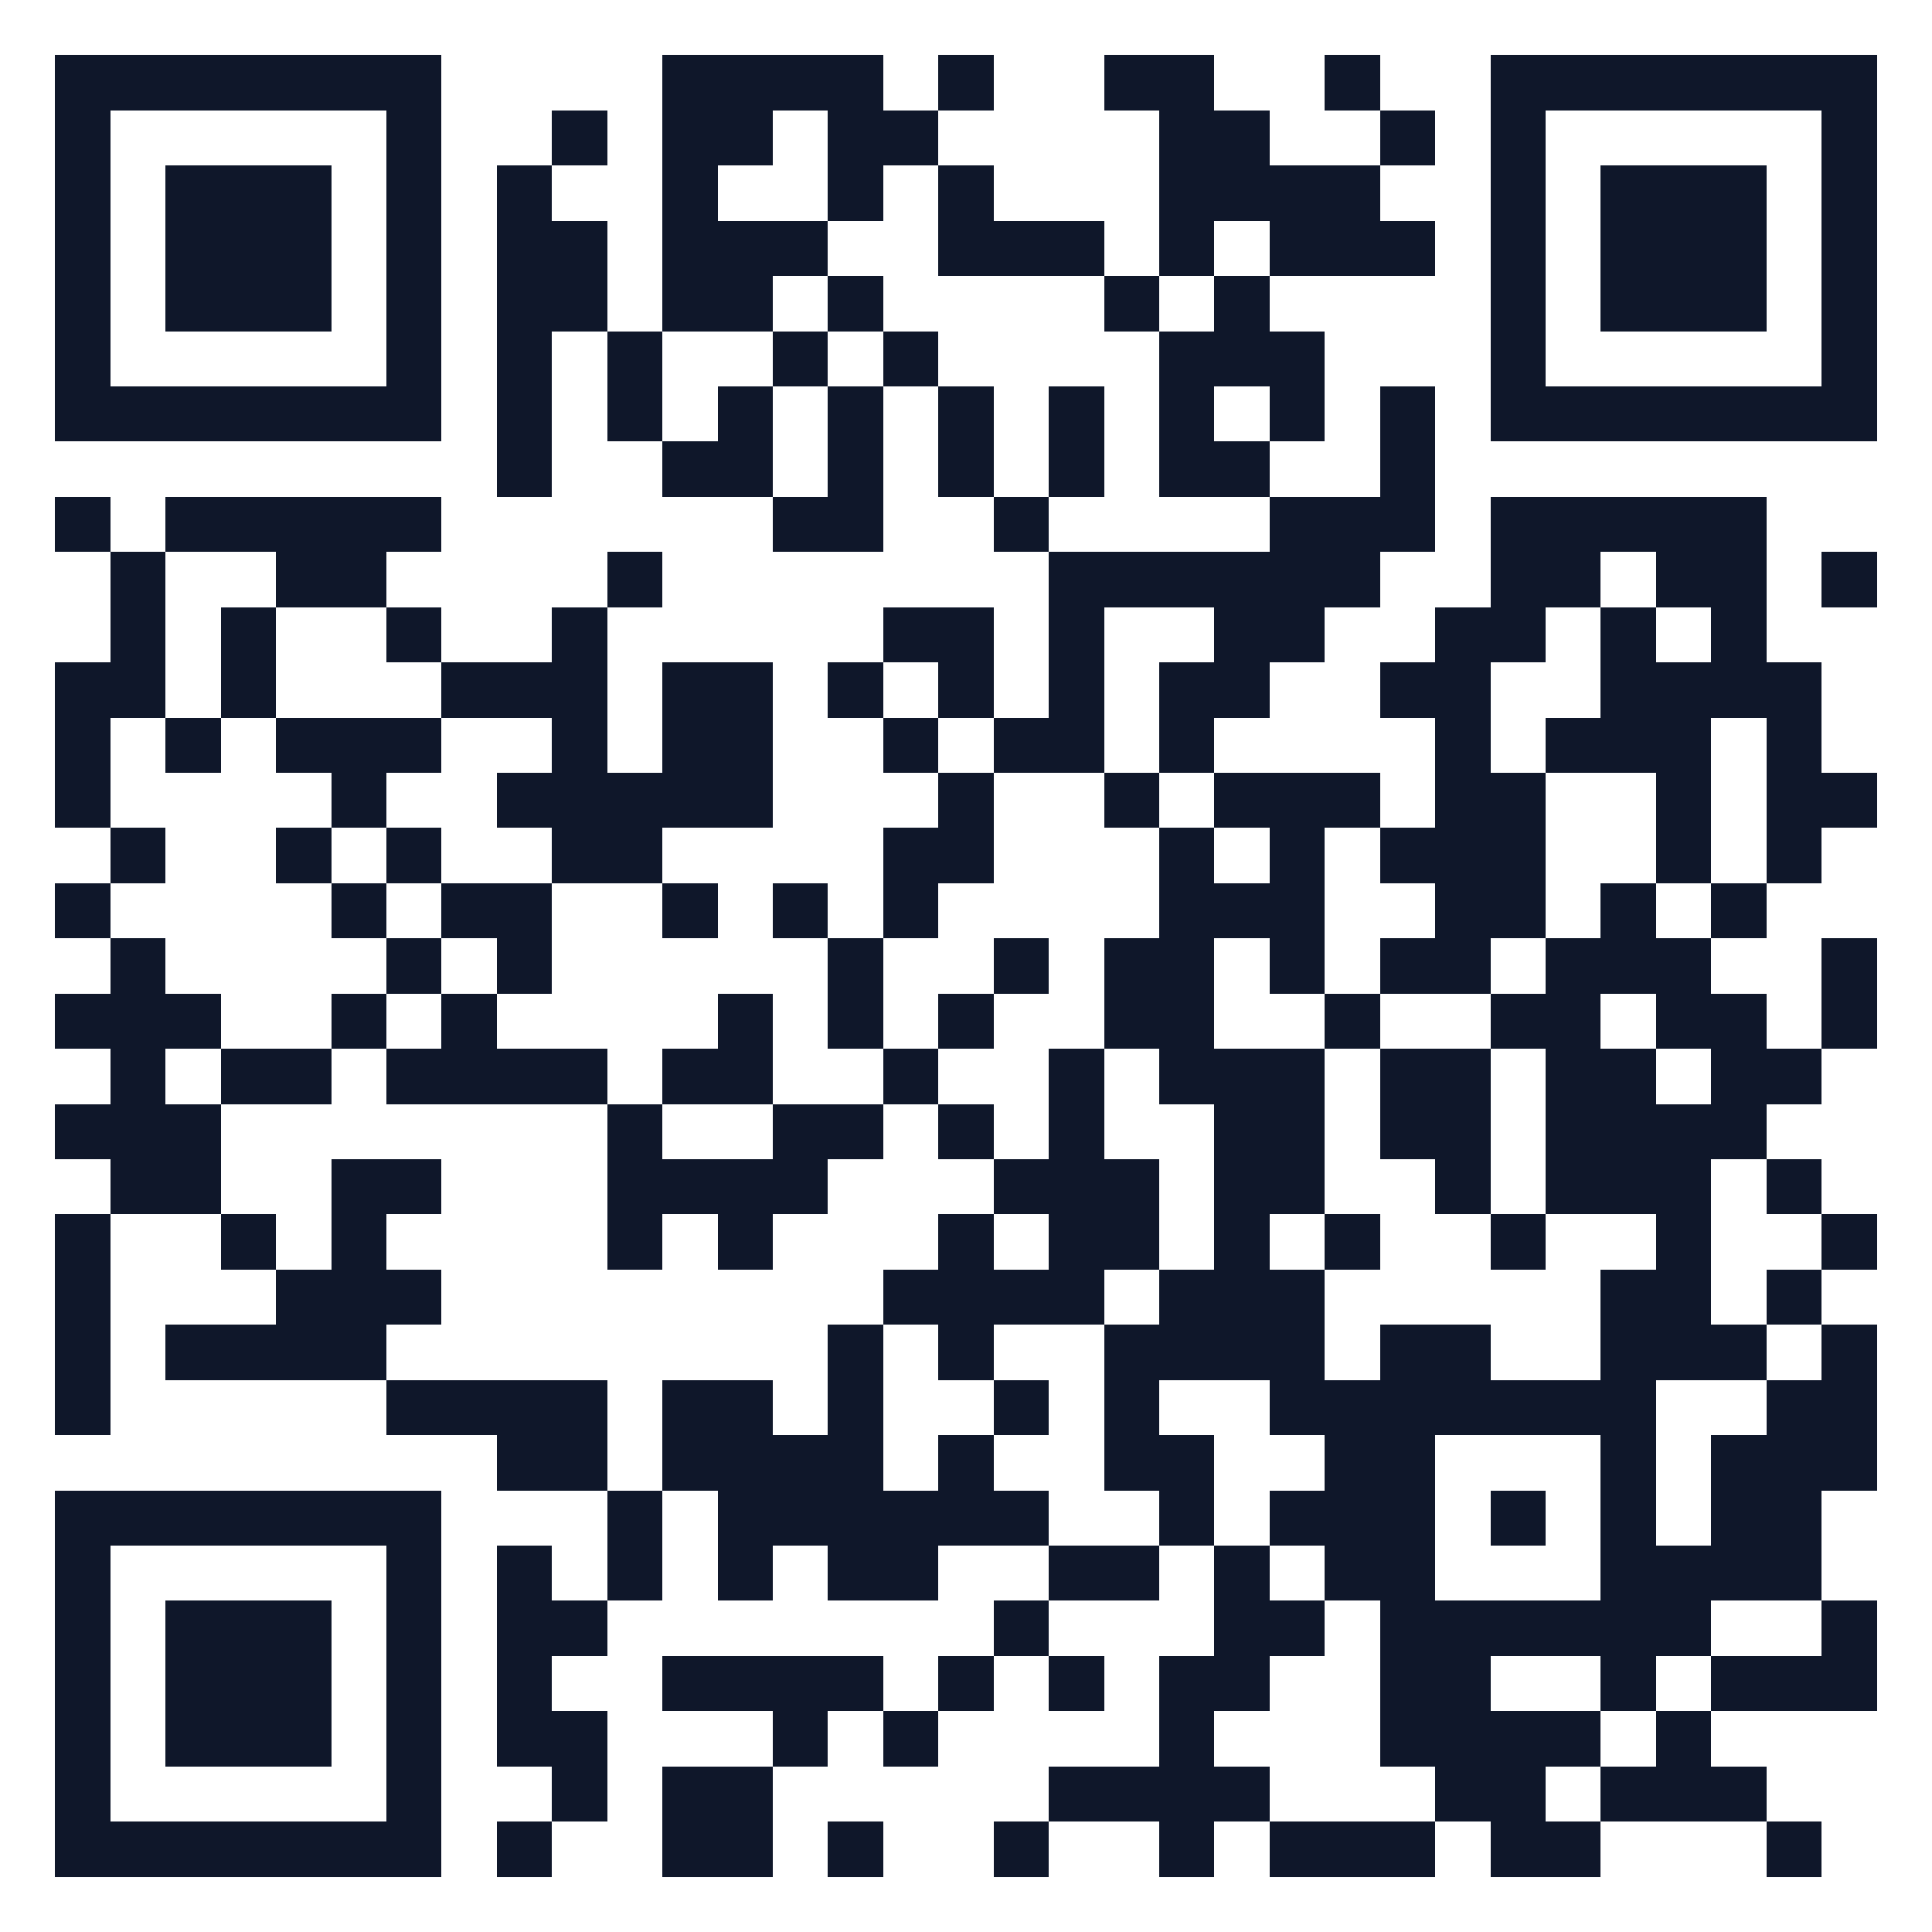
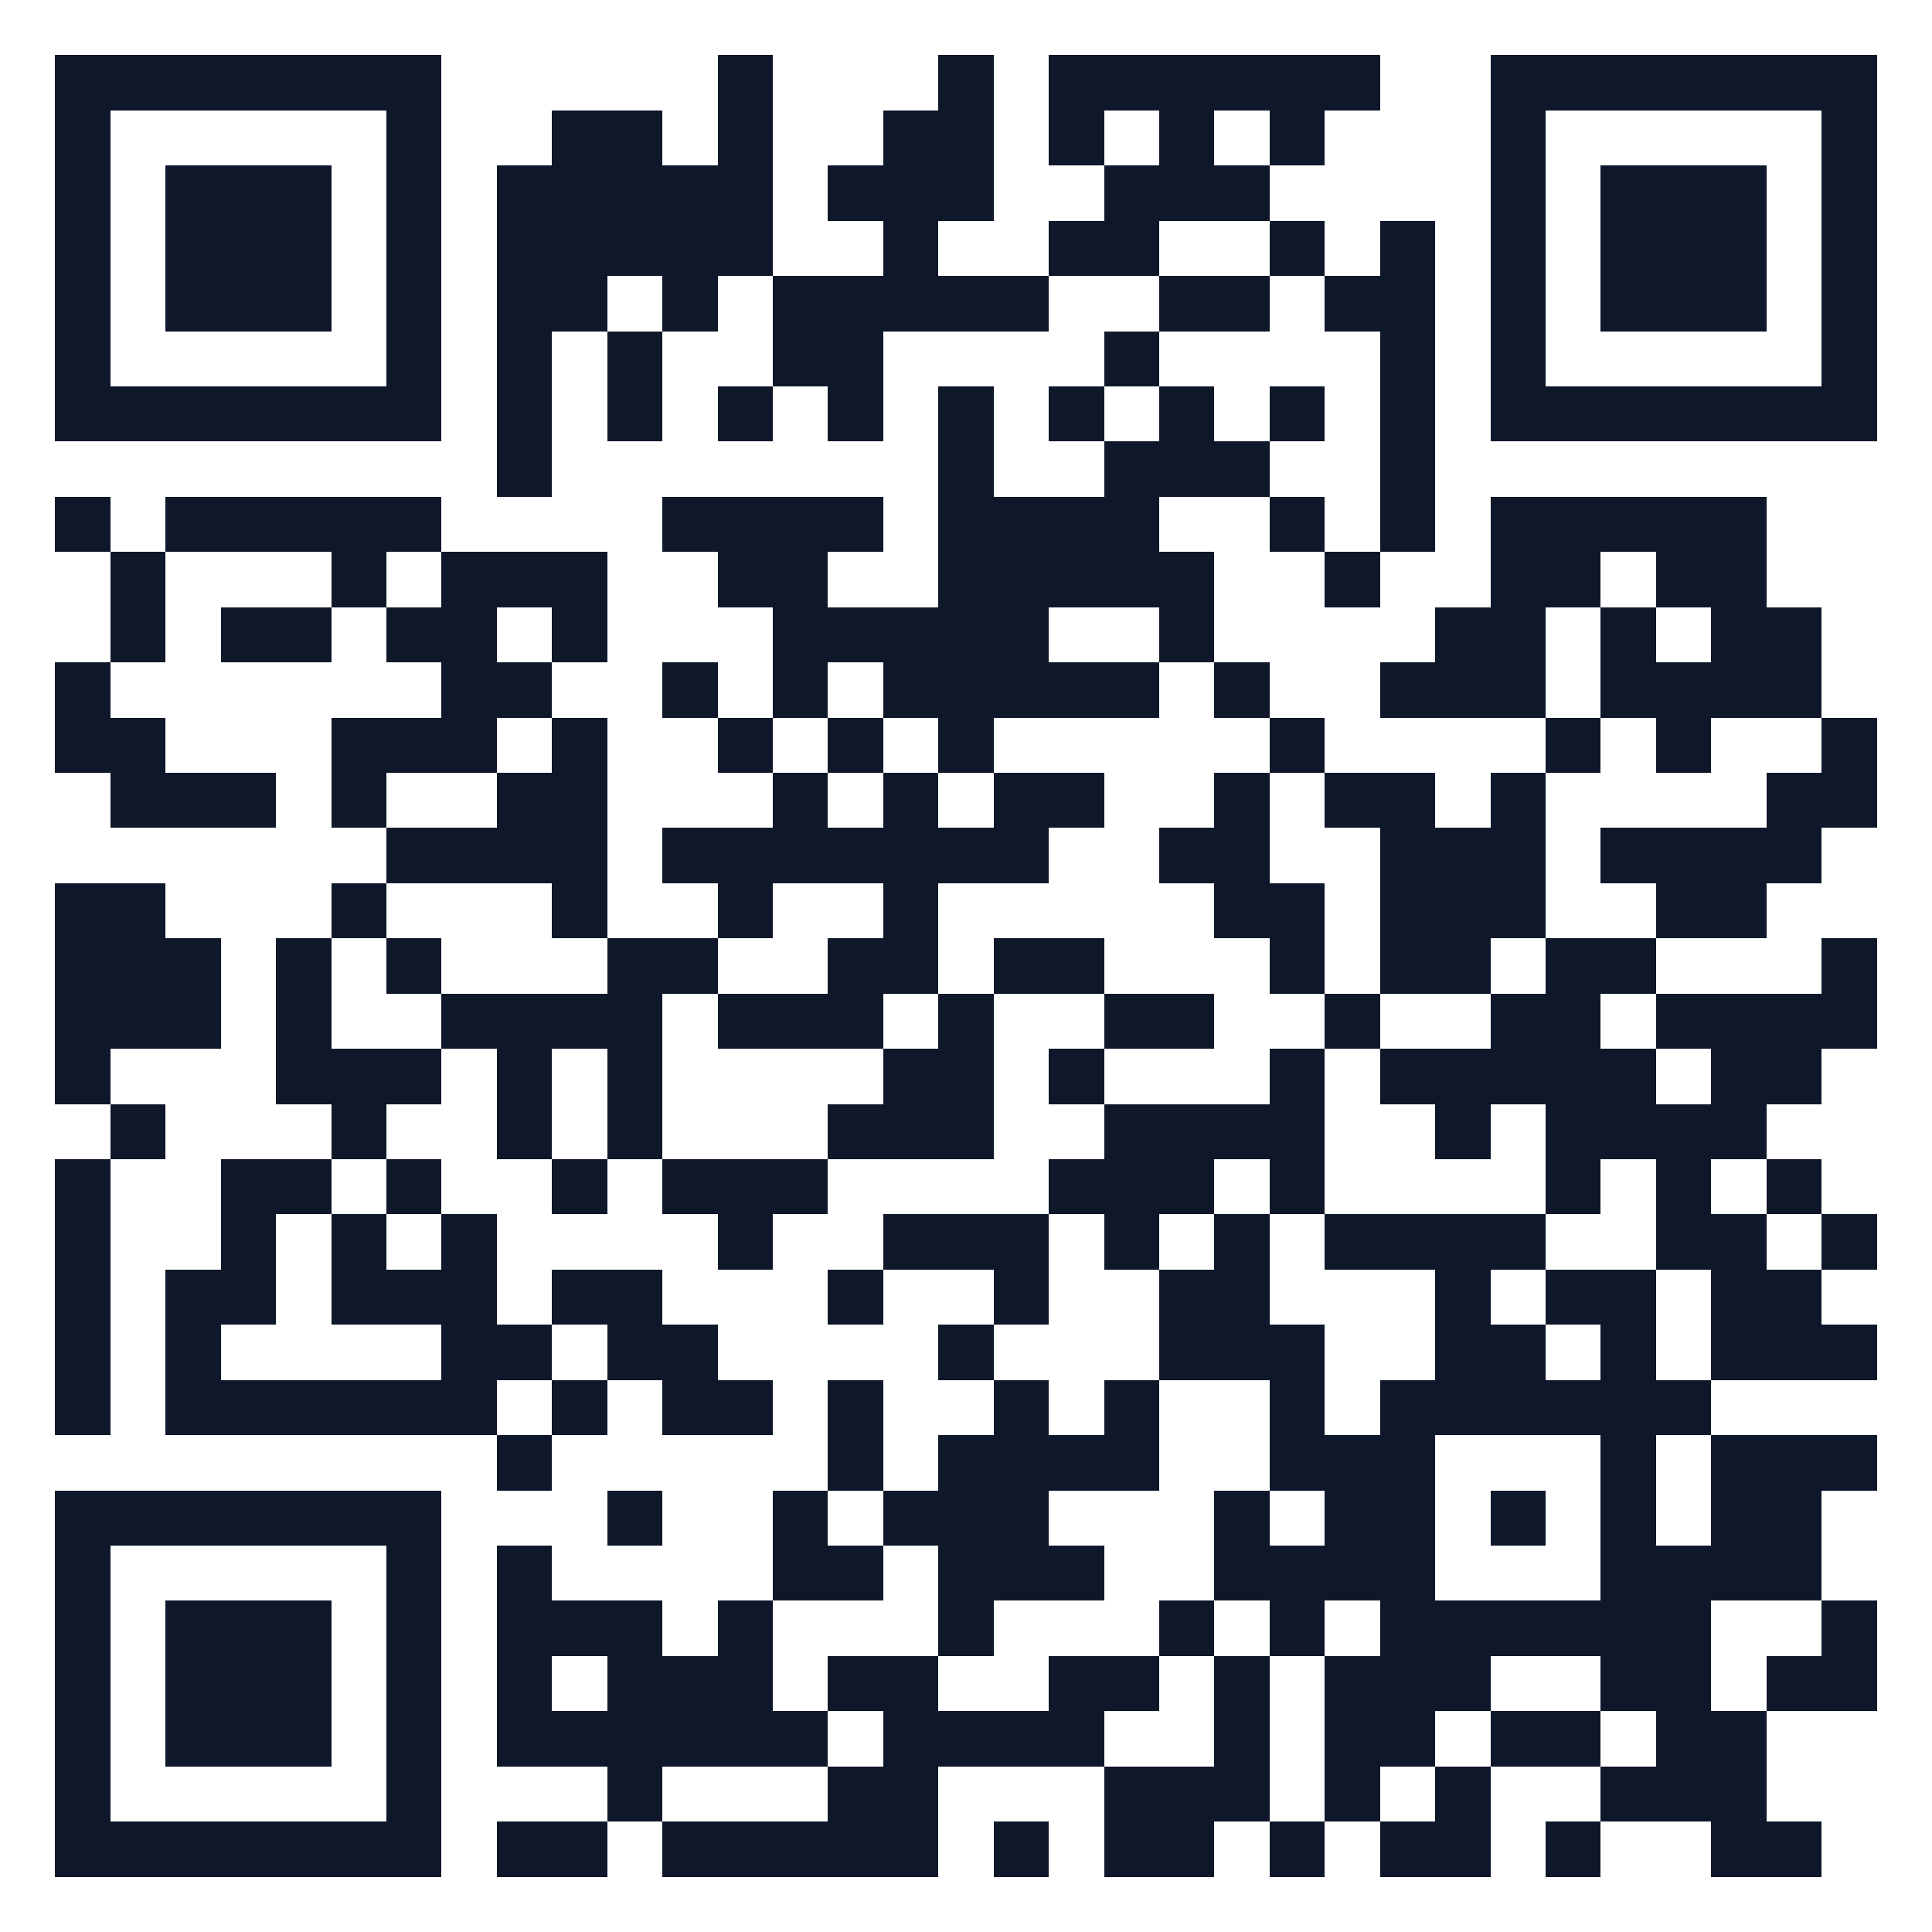
<svg xmlns="http://www.w3.org/2000/svg" viewBox="0 0 35 35" shape-rendering="crispEdges">
  <path fill="#ffffff" d="M0 0h35v35H0z" />
-   <path stroke="#0f172a" d="M1 1.5h7m4 0h4m1 0h1m2 0h2m2 0h1m2 0h7M1 2.5h1m5 0h1m2 0h1m1 0h2m1 0h2m4 0h2m2 0h1m1 0h1m5 0h1M1 3.5h1m1 0h3m1 0h1m1 0h1m2 0h1m2 0h1m1 0h1m3 0h4m2 0h1m1 0h3m1 0h1M1 4.5h1m1 0h3m1 0h1m1 0h2m1 0h3m2 0h3m1 0h1m1 0h3m1 0h1m1 0h3m1 0h1M1 5.5h1m1 0h3m1 0h1m1 0h2m1 0h2m1 0h1m4 0h1m1 0h1m4 0h1m1 0h3m1 0h1M1 6.5h1m5 0h1m1 0h1m1 0h1m2 0h1m1 0h1m4 0h3m3 0h1m5 0h1M1 7.5h7m1 0h1m1 0h1m1 0h1m1 0h1m1 0h1m1 0h1m1 0h1m1 0h1m1 0h1m1 0h7M9 8.5h1m2 0h2m1 0h1m1 0h1m1 0h1m1 0h2m2 0h1M1 9.5h1m1 0h5m6 0h2m2 0h1m4 0h3m1 0h5M2 10.5h1m2 0h2m4 0h1m7 0h6m2 0h2m1 0h2m1 0h1M2 11.5h1m1 0h1m2 0h1m2 0h1m5 0h2m1 0h1m2 0h2m2 0h2m1 0h1m1 0h1M1 12.5h2m1 0h1m3 0h3m1 0h2m1 0h1m1 0h1m1 0h1m1 0h2m2 0h2m2 0h4M1 13.5h1m1 0h1m1 0h3m2 0h1m1 0h2m2 0h1m1 0h2m1 0h1m4 0h1m1 0h3m1 0h1M1 14.5h1m4 0h1m2 0h5m3 0h1m2 0h1m1 0h3m1 0h2m2 0h1m1 0h2M2 15.5h1m2 0h1m1 0h1m2 0h2m4 0h2m3 0h1m1 0h1m1 0h3m2 0h1m1 0h1M1 16.5h1m4 0h1m1 0h2m2 0h1m1 0h1m1 0h1m4 0h3m2 0h2m1 0h1m1 0h1M2 17.5h1m4 0h1m1 0h1m5 0h1m2 0h1m1 0h2m1 0h1m1 0h2m1 0h3m2 0h1M1 18.5h3m2 0h1m1 0h1m4 0h1m1 0h1m1 0h1m2 0h2m2 0h1m2 0h2m1 0h2m1 0h1M2 19.5h1m1 0h2m1 0h4m1 0h2m2 0h1m2 0h1m1 0h3m1 0h2m1 0h2m1 0h2M1 20.5h3m7 0h1m2 0h2m1 0h1m1 0h1m2 0h2m1 0h2m1 0h4M2 21.5h2m2 0h2m3 0h4m3 0h3m1 0h2m2 0h1m1 0h3m1 0h1M1 22.5h1m2 0h1m1 0h1m4 0h1m1 0h1m3 0h1m1 0h2m1 0h1m1 0h1m2 0h1m2 0h1m2 0h1M1 23.5h1m3 0h3m8 0h4m1 0h3m5 0h2m1 0h1M1 24.5h1m1 0h4m8 0h1m1 0h1m2 0h4m1 0h2m2 0h3m1 0h1M1 25.5h1m5 0h4m1 0h2m1 0h1m2 0h1m1 0h1m2 0h7m2 0h2M9 26.5h2m1 0h4m1 0h1m2 0h2m2 0h2m3 0h1m1 0h3M1 27.5h7m3 0h1m1 0h6m2 0h1m1 0h3m1 0h1m1 0h1m1 0h2M1 28.5h1m5 0h1m1 0h1m1 0h1m1 0h1m1 0h2m2 0h2m1 0h1m1 0h2m3 0h4M1 29.5h1m1 0h3m1 0h1m1 0h2m7 0h1m3 0h2m1 0h6m2 0h1M1 30.5h1m1 0h3m1 0h1m1 0h1m2 0h4m1 0h1m1 0h1m1 0h2m2 0h2m2 0h1m1 0h3M1 31.5h1m1 0h3m1 0h1m1 0h2m3 0h1m1 0h1m4 0h1m3 0h4m1 0h1M1 32.5h1m5 0h1m2 0h1m1 0h2m5 0h4m3 0h2m1 0h3M1 33.5h7m1 0h1m2 0h2m1 0h1m2 0h1m2 0h1m1 0h3m1 0h2m3 0h1" />
+   <path stroke="#0f172a" d="M1 1.5h7m5 0h1m3 0h1m1 0h6m2 0h7M1 2.5h1m5 0h1m2 0h2m1 0h1m2 0h2m1 0h1m1 0h1m1 0h1m3 0h1m5 0h1M1 3.5h1m1 0h3m1 0h1m1 0h5m1 0h3m2 0h3m4 0h1m1 0h3m1 0h1M1 4.5h1m1 0h3m1 0h1m1 0h5m2 0h1m2 0h2m2 0h1m1 0h1m1 0h1m1 0h3m1 0h1M1 5.5h1m1 0h3m1 0h1m1 0h2m1 0h1m1 0h5m2 0h2m1 0h2m1 0h1m1 0h3m1 0h1M1 6.5h1m5 0h1m1 0h1m1 0h1m2 0h2m4 0h1m4 0h1m1 0h1m5 0h1M1 7.5h7m1 0h1m1 0h1m1 0h1m1 0h1m1 0h1m1 0h1m1 0h1m1 0h1m1 0h1m1 0h7M9 8.5h1m7 0h1m2 0h3m2 0h1M1 9.5h1m1 0h5m4 0h4m1 0h4m2 0h1m1 0h1m1 0h5M2 10.5h1m3 0h1m1 0h3m2 0h2m2 0h5m2 0h1m2 0h2m1 0h2M2 11.5h1m1 0h2m1 0h2m1 0h1m3 0h5m2 0h1m4 0h2m1 0h1m1 0h2M1 12.5h1m6 0h2m2 0h1m1 0h1m1 0h5m1 0h1m2 0h3m1 0h4M1 13.5h2m3 0h3m1 0h1m2 0h1m1 0h1m1 0h1m5 0h1m4 0h1m1 0h1m2 0h1M2 14.5h3m1 0h1m2 0h2m3 0h1m1 0h1m1 0h2m2 0h1m1 0h2m1 0h1m4 0h2M7 15.5h4m1 0h7m2 0h2m2 0h3m1 0h4M1 16.5h2m3 0h1m3 0h1m2 0h1m2 0h1m5 0h2m1 0h3m2 0h2M1 17.5h3m1 0h1m1 0h1m3 0h2m2 0h2m1 0h2m3 0h1m1 0h2m1 0h2m3 0h1M1 18.5h3m1 0h1m2 0h4m1 0h3m1 0h1m2 0h2m2 0h1m2 0h2m1 0h4M1 19.5h1m3 0h3m1 0h1m1 0h1m4 0h2m1 0h1m3 0h1m1 0h5m1 0h2M2 20.5h1m3 0h1m2 0h1m1 0h1m3 0h3m2 0h4m2 0h1m1 0h4M1 21.5h1m2 0h2m1 0h1m2 0h1m1 0h3m4 0h3m1 0h1m4 0h1m1 0h1m1 0h1M1 22.5h1m2 0h1m1 0h1m1 0h1m4 0h1m2 0h3m1 0h1m1 0h1m1 0h4m2 0h2m1 0h1M1 23.5h1m1 0h2m1 0h3m1 0h2m3 0h1m2 0h1m2 0h2m3 0h1m1 0h2m1 0h2M1 24.5h1m1 0h1m4 0h2m1 0h2m4 0h1m3 0h3m2 0h2m1 0h1m1 0h3M1 25.5h1m1 0h6m1 0h1m1 0h2m1 0h1m2 0h1m1 0h1m2 0h1m1 0h6M9 26.5h1m5 0h1m1 0h4m2 0h3m3 0h1m1 0h3M1 27.5h7m3 0h1m2 0h1m1 0h3m3 0h1m1 0h2m1 0h1m1 0h1m1 0h2M1 28.5h1m5 0h1m1 0h1m4 0h2m1 0h3m2 0h4m3 0h4M1 29.5h1m1 0h3m1 0h1m1 0h3m1 0h1m3 0h1m3 0h1m1 0h1m1 0h6m2 0h1M1 30.5h1m1 0h3m1 0h1m1 0h1m1 0h3m1 0h2m2 0h2m1 0h1m1 0h3m2 0h2m1 0h2M1 31.5h1m1 0h3m1 0h1m1 0h6m1 0h4m2 0h1m1 0h2m1 0h2m1 0h2M1 32.5h1m5 0h1m3 0h1m3 0h2m3 0h3m1 0h1m1 0h1m2 0h3M1 33.5h7m1 0h2m1 0h5m1 0h1m1 0h2m1 0h1m1 0h2m1 0h1m2 0h2" />
</svg>
